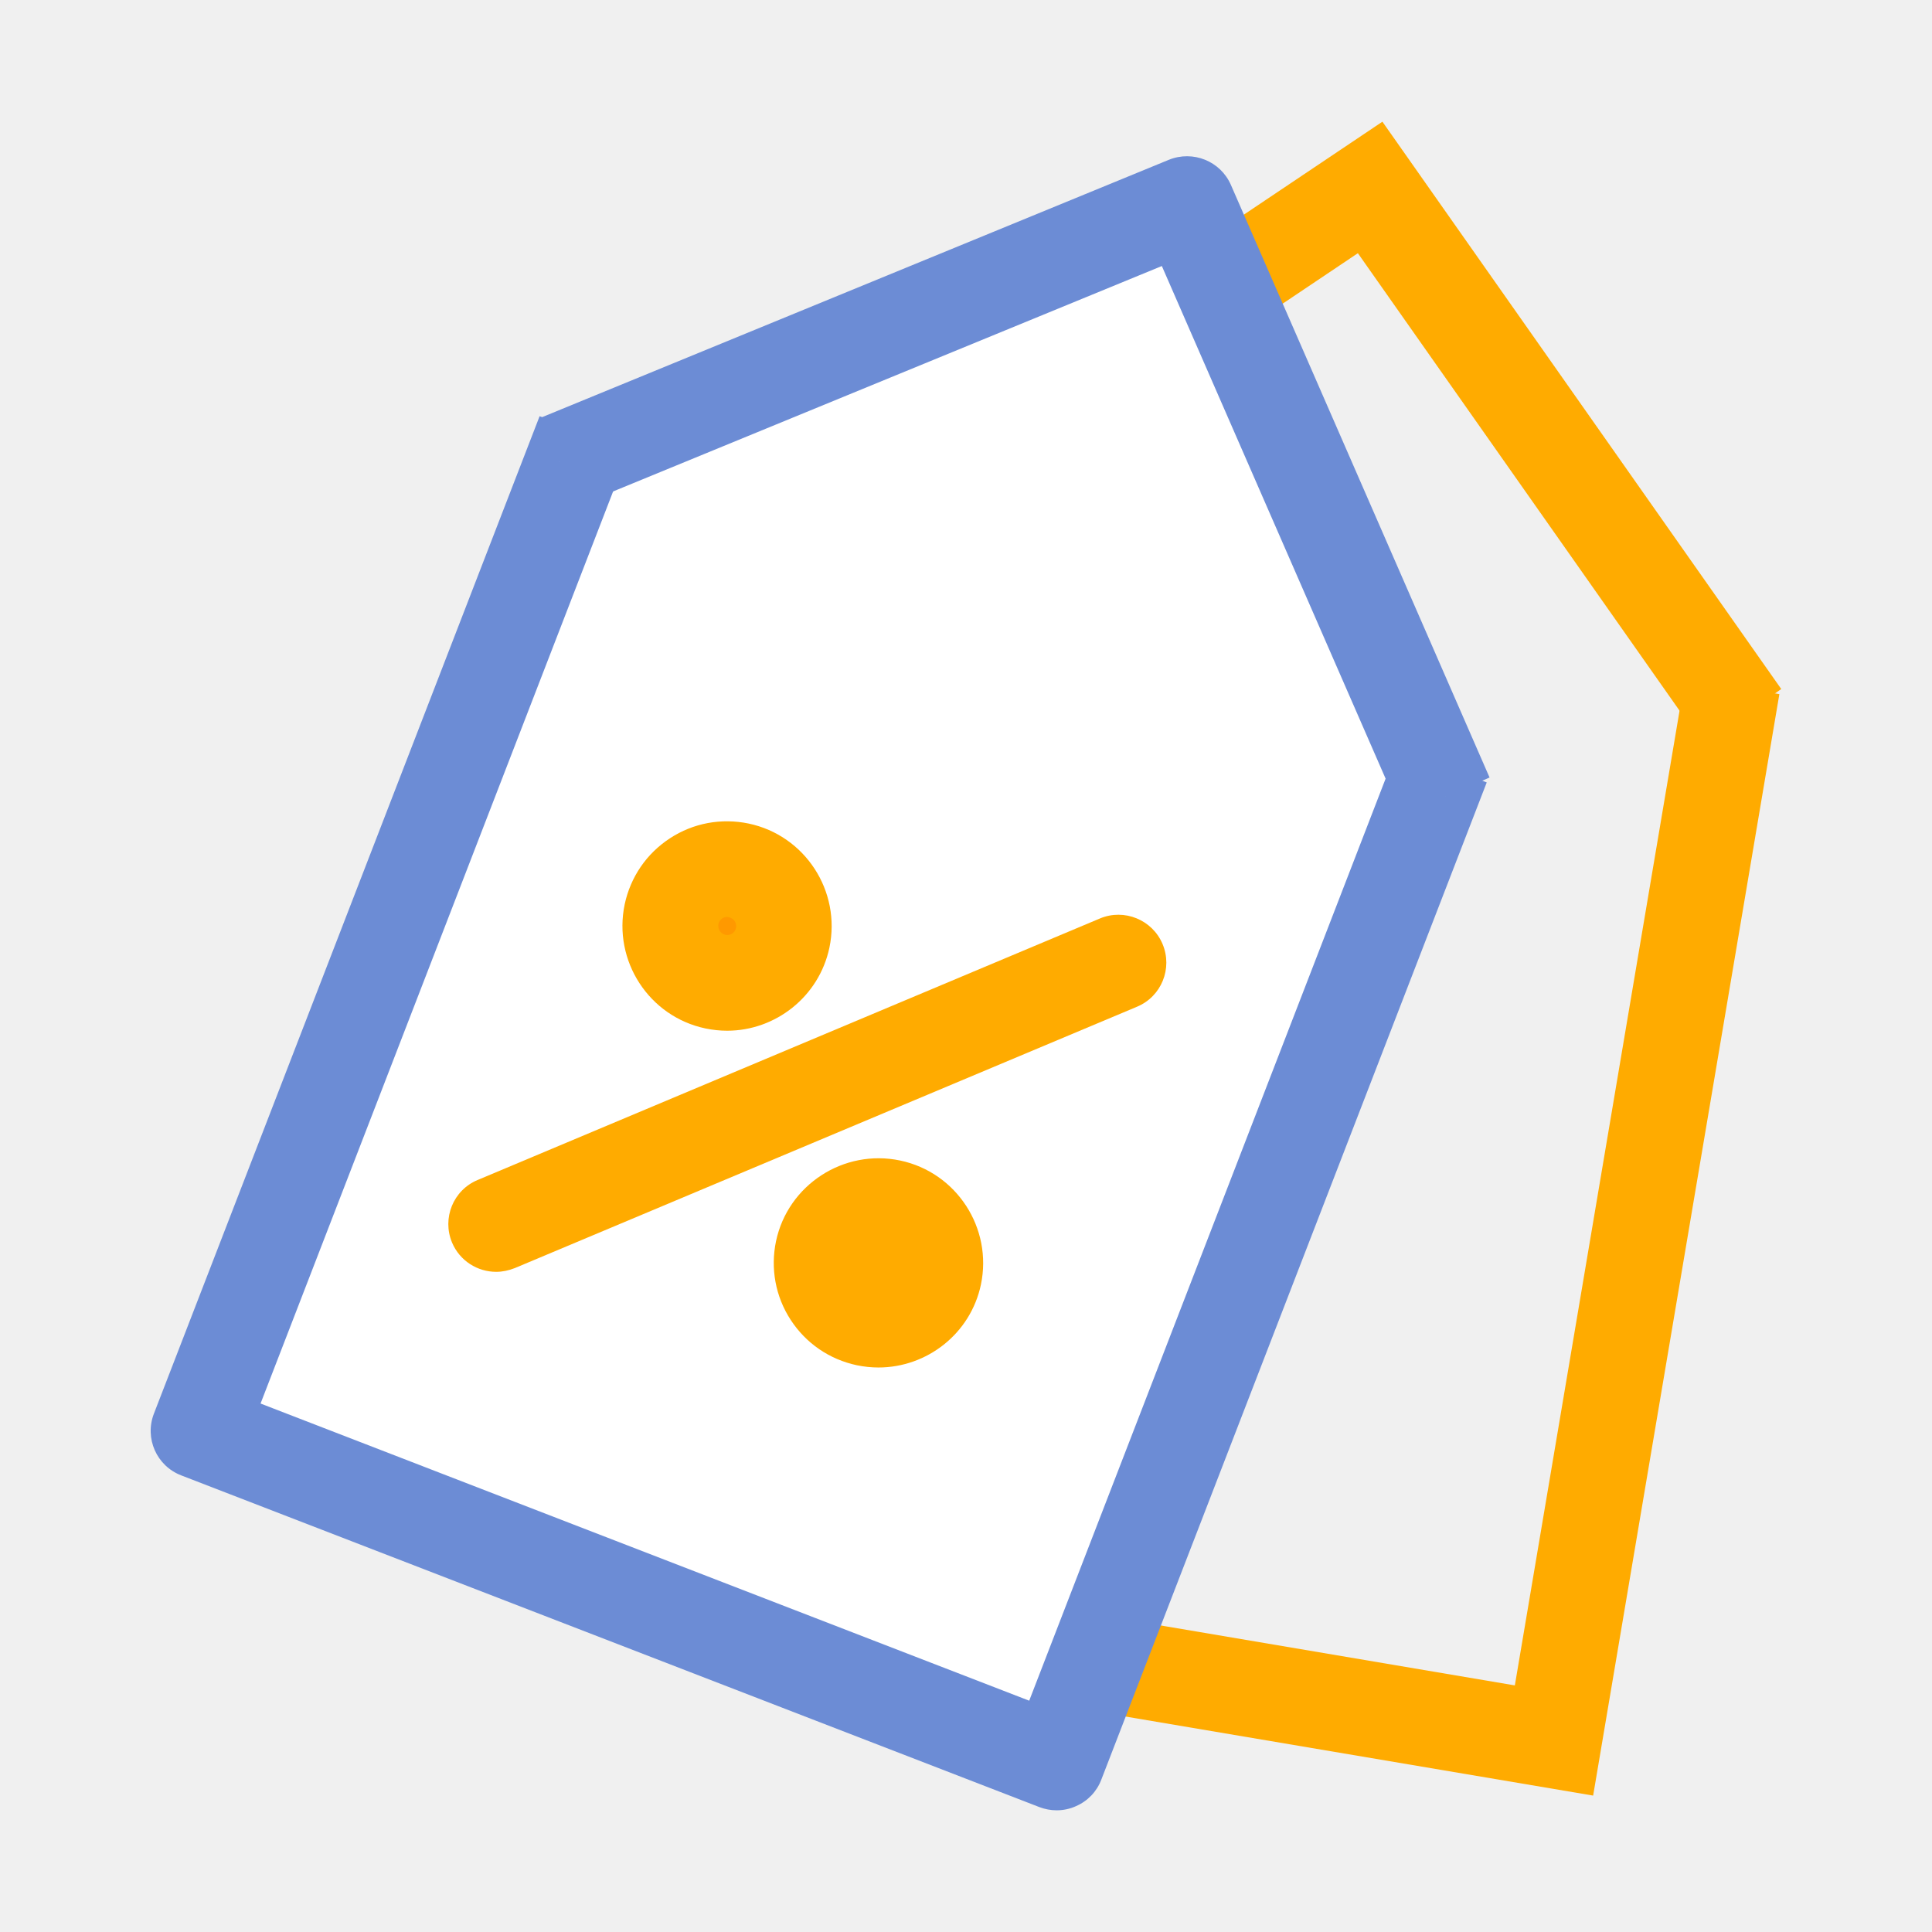
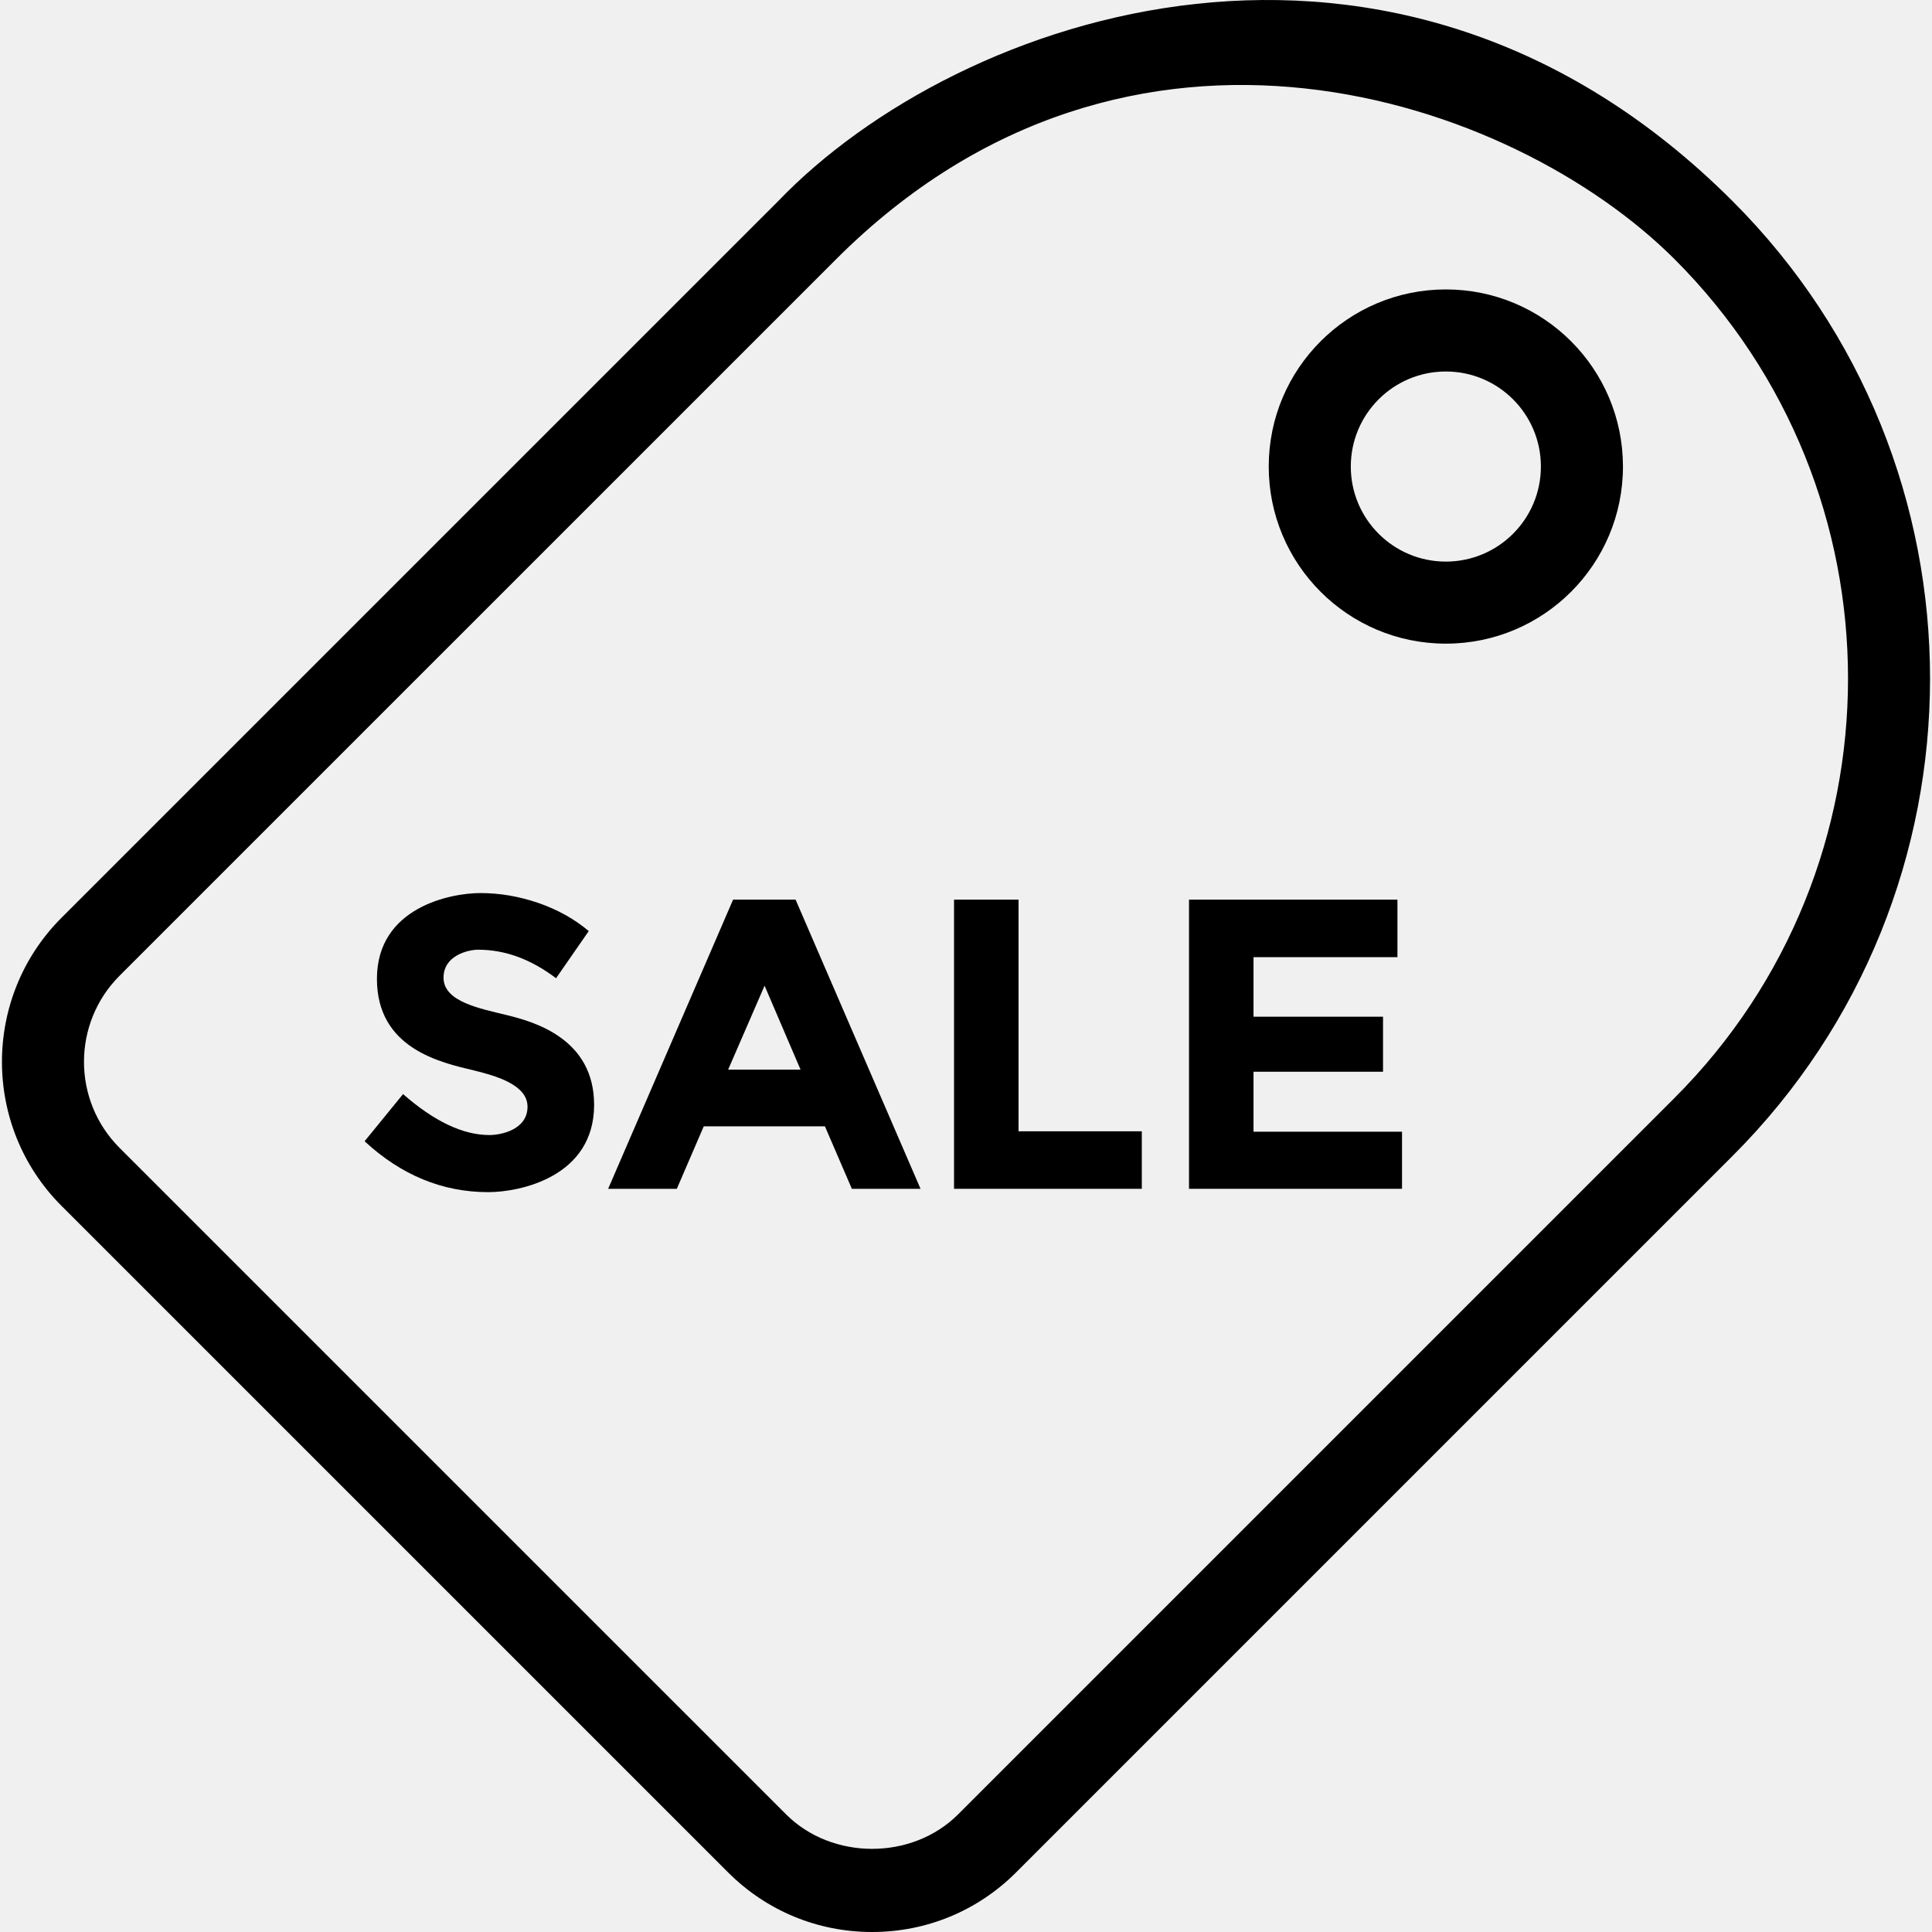
- <svg xmlns="http://www.w3.org/2000/svg" t="1622188310419" class="icon" viewBox="0 0 1024 1024" version="1.1" p-id="2500" width="200" height="200">
+ <svg xmlns="http://www.w3.org/2000/svg" t="1622206383265" class="icon" viewBox="0 0 1024 1024" version="1.1" p-id="2359" width="200" height="200">
  <defs>
    <style type="text/css" />
  </defs>
-   <path d="M844.4 951.7L313.7 862l98.8-583.8 50 8.4-90.3 533.8 430.7 72.9 90.2-533.8 50 8.4z" fill="#FFAB00" p-id="2501" />
-   <path d="M902.6 394.3L719.7 134.2 441.5 320.9l-28.2-42.1L732.7 64.5l211.4 300.7z" fill="#FFAB00" p-id="2502" />
-   <path d="M764.3 405.5L560 934.2 105.3 758.4l204.3-528.6" fill="#FFFFFF" p-id="2503" />
-   <path d="M560 959.5c-3.1 0-6.2-0.6-9.1-1.7L96.1 782c-13.1-5-19.6-19.7-14.5-32.8L286 220.6l47.3 18.3-195.2 505 407.4 157.5 195.2-505 47.3 18.3-204.3 528.6c-2.4 6.3-7.2 11.3-13.4 14-3.3 1.5-6.8 2.2-10.3 2.2z" fill="#6C8CD5" p-id="2504" />
-   <path d="M296.3 244.8l332.8-136.6 137.1 314.1" fill="#FFFFFF" p-id="2505" />
-   <path d="M743 432.4L615.8 141 305.9 268.3l-19.3-46.9L619.5 84.7c12.8-5.2 27.4 0.7 32.9 13.3l137.1 314.1-46.5 20.3z" fill="#6C8CD5" p-id="2506" />
-   <path d="M385.4 490.8m-30.1 0a30.1 30.1 0 1 0 60.2 0 30.1 30.1 0 1 0-60.2 0Z" fill="#FF9900" p-id="2507" />
-   <path d="M385.4 546.3c-3.8 0-7.6-0.4-11.5-1.2-29.9-6.3-49.1-35.8-42.8-65.8 3.1-14.5 11.6-26.9 24-35 12.4-8.1 27.2-10.8 41.7-7.8 29.9 6.3 49.1 35.8 42.8 65.8-5.5 26-28.6 44-54.2 44z m0-60.3c-2.2 0-4.2 1.5-4.6 3.8-0.3 1.6 0.2 2.8 0.7 3.6 0.5 0.8 1.4 1.7 3 2.1 2.5 0.5 5.1-1.1 5.6-3.7s-1.1-5.1-3.7-5.6c-0.4-0.1-0.7-0.2-1-0.2z" fill="#FFAB00" p-id="2508" />
-   <path d="M465.6 669.3m-30.1 0a30.1 30.1 0 1 0 60.2 0 30.1 30.1 0 1 0-60.2 0Z" fill="#FFAB00" p-id="2509" />
-   <path d="M465.6 724.8c-3.8 0-7.6-0.4-11.5-1.2-14.5-3.1-26.9-11.6-35-24-8.1-12.4-10.8-27.3-7.8-41.7 6.3-29.9 35.9-49.1 65.8-42.8 29.9 6.3 49.1 35.8 42.8 65.8-5.5 26-28.6 43.9-54.3 43.9z m29.5-49.3h0.2-0.2z m-29.5-11c-2.2 0-4.2 1.5-4.7 3.8-0.3 1.6 0.2 2.8 0.7 3.6 0.5 0.8 1.4 1.7 3 2.1 2.5 0.5 5.1-1.1 5.6-3.7 0.3-1.6-0.2-2.8-0.7-3.6-0.5-0.8-1.4-1.7-3-2.1-0.2 0-0.5-0.1-0.9-0.1z" fill="#FFAB00" p-id="2510" />
-   <path d="M263 674.1c-9.9 0-19.3-5.8-23.4-15.5-5.4-12.9 0.6-27.8 13.6-33.2L583 486.8c12.9-5.4 27.8 0.7 33.2 13.6 5.4 12.9-0.6 27.8-13.6 33.2L272.9 672.1c-3.3 1.3-6.6 2-9.9 2z" fill="#FFAB00" p-id="2511" />
+   <path d="M462.235 1023.998c-28.862 0-55.983-11.212-76.371-31.624L32.606 639.141c-42.094-42.115-42.094-110.607 0-152.722L412.387 106.659c95.571-99.576 326.602-179.356 505.959 0 139.49 139.49 139.49 366.462 0 505.957l-379.761 379.761C518.199 1012.786 491.076 1023.998 462.235 1023.998zM443.141 137.411l-379.781 379.761c-25.126 25.147-25.126 66.073 0 91.22l353.256 353.235c24.381 24.379 66.813 24.423 91.218 0l379.761-379.763c122.523-122.543 122.535-321.917 0-444.45C802.088 51.907 599.028-18.478 443.141 137.411z" p-id="2360" />
+   <path d="M766.329 153.402c-51.844 0-93.873 42.029-93.873 93.873 0 51.846 42.029 93.873 93.873 93.873 51.844 0 93.873-42.027 93.873-93.873C860.2 195.434 818.173 153.402 766.329 153.402zM766.329 297.655c-27.823 0-50.377-22.556-50.377-50.377 0-27.821 22.554-50.375 50.377-50.375 27.821 0 50.377 22.556 50.377 50.375C816.704 275.099 794.15 297.655 766.329 297.655z" p-id="2361" />
+   <path d="M235.081 518.169c0 12.852 19.369 16.375 33.896 19.942 14.527 3.59 45.918 12.606 45.918 47.467 0 38.208-39.29 46.281-56.112 46.281-24.254 0-46.13-9.005-65.539-26.974l20.389-24.997c16.48 14.464 31.772 21.707 45.788 21.707 6.287 0 20.178-2.906 20.178-15.017 0-11.715-17.034-16.415-28.291-19.2-17.798-4.226-51.525-11.577-51.525-48.55 0-38.001 39.207-45.492 54.837-45.492 10.236 0 20.474 1.742 30.71 5.246 10.194 3.525 19.114 8.494 26.72 14.911l-17.331 24.997c-13.294-10.088-27.016-15.122-41.201-15.122C247.825 503.366 235.081 506.56 235.081 518.169z" p-id="2362" />
+   <path d="M451.5 630.094l-14.273-33.109L373.003 596.985l-14.273 33.109-36.401 0 66.221-153.256 33.132 0 66.221 153.256L451.5 630.094zM405.243 522.437 385.916 566.952l38.4 0L405.243 522.437z" p-id="2363" />
+   <path d="M505.657 630.094l0-153.256 34.194 0 0 122.777 65.328 0 0 30.477L505.657 630.092z" p-id="2364" />
+   <path d="M740.677 476.838l0 30.477-76.288 0 0 31.562 68.643 0 0 29.161-68.643 0 0 31.793 78.71 0 0 30.264-112.902 0 0-153.256L740.677 476.838z" p-id="2365" />
</svg>
